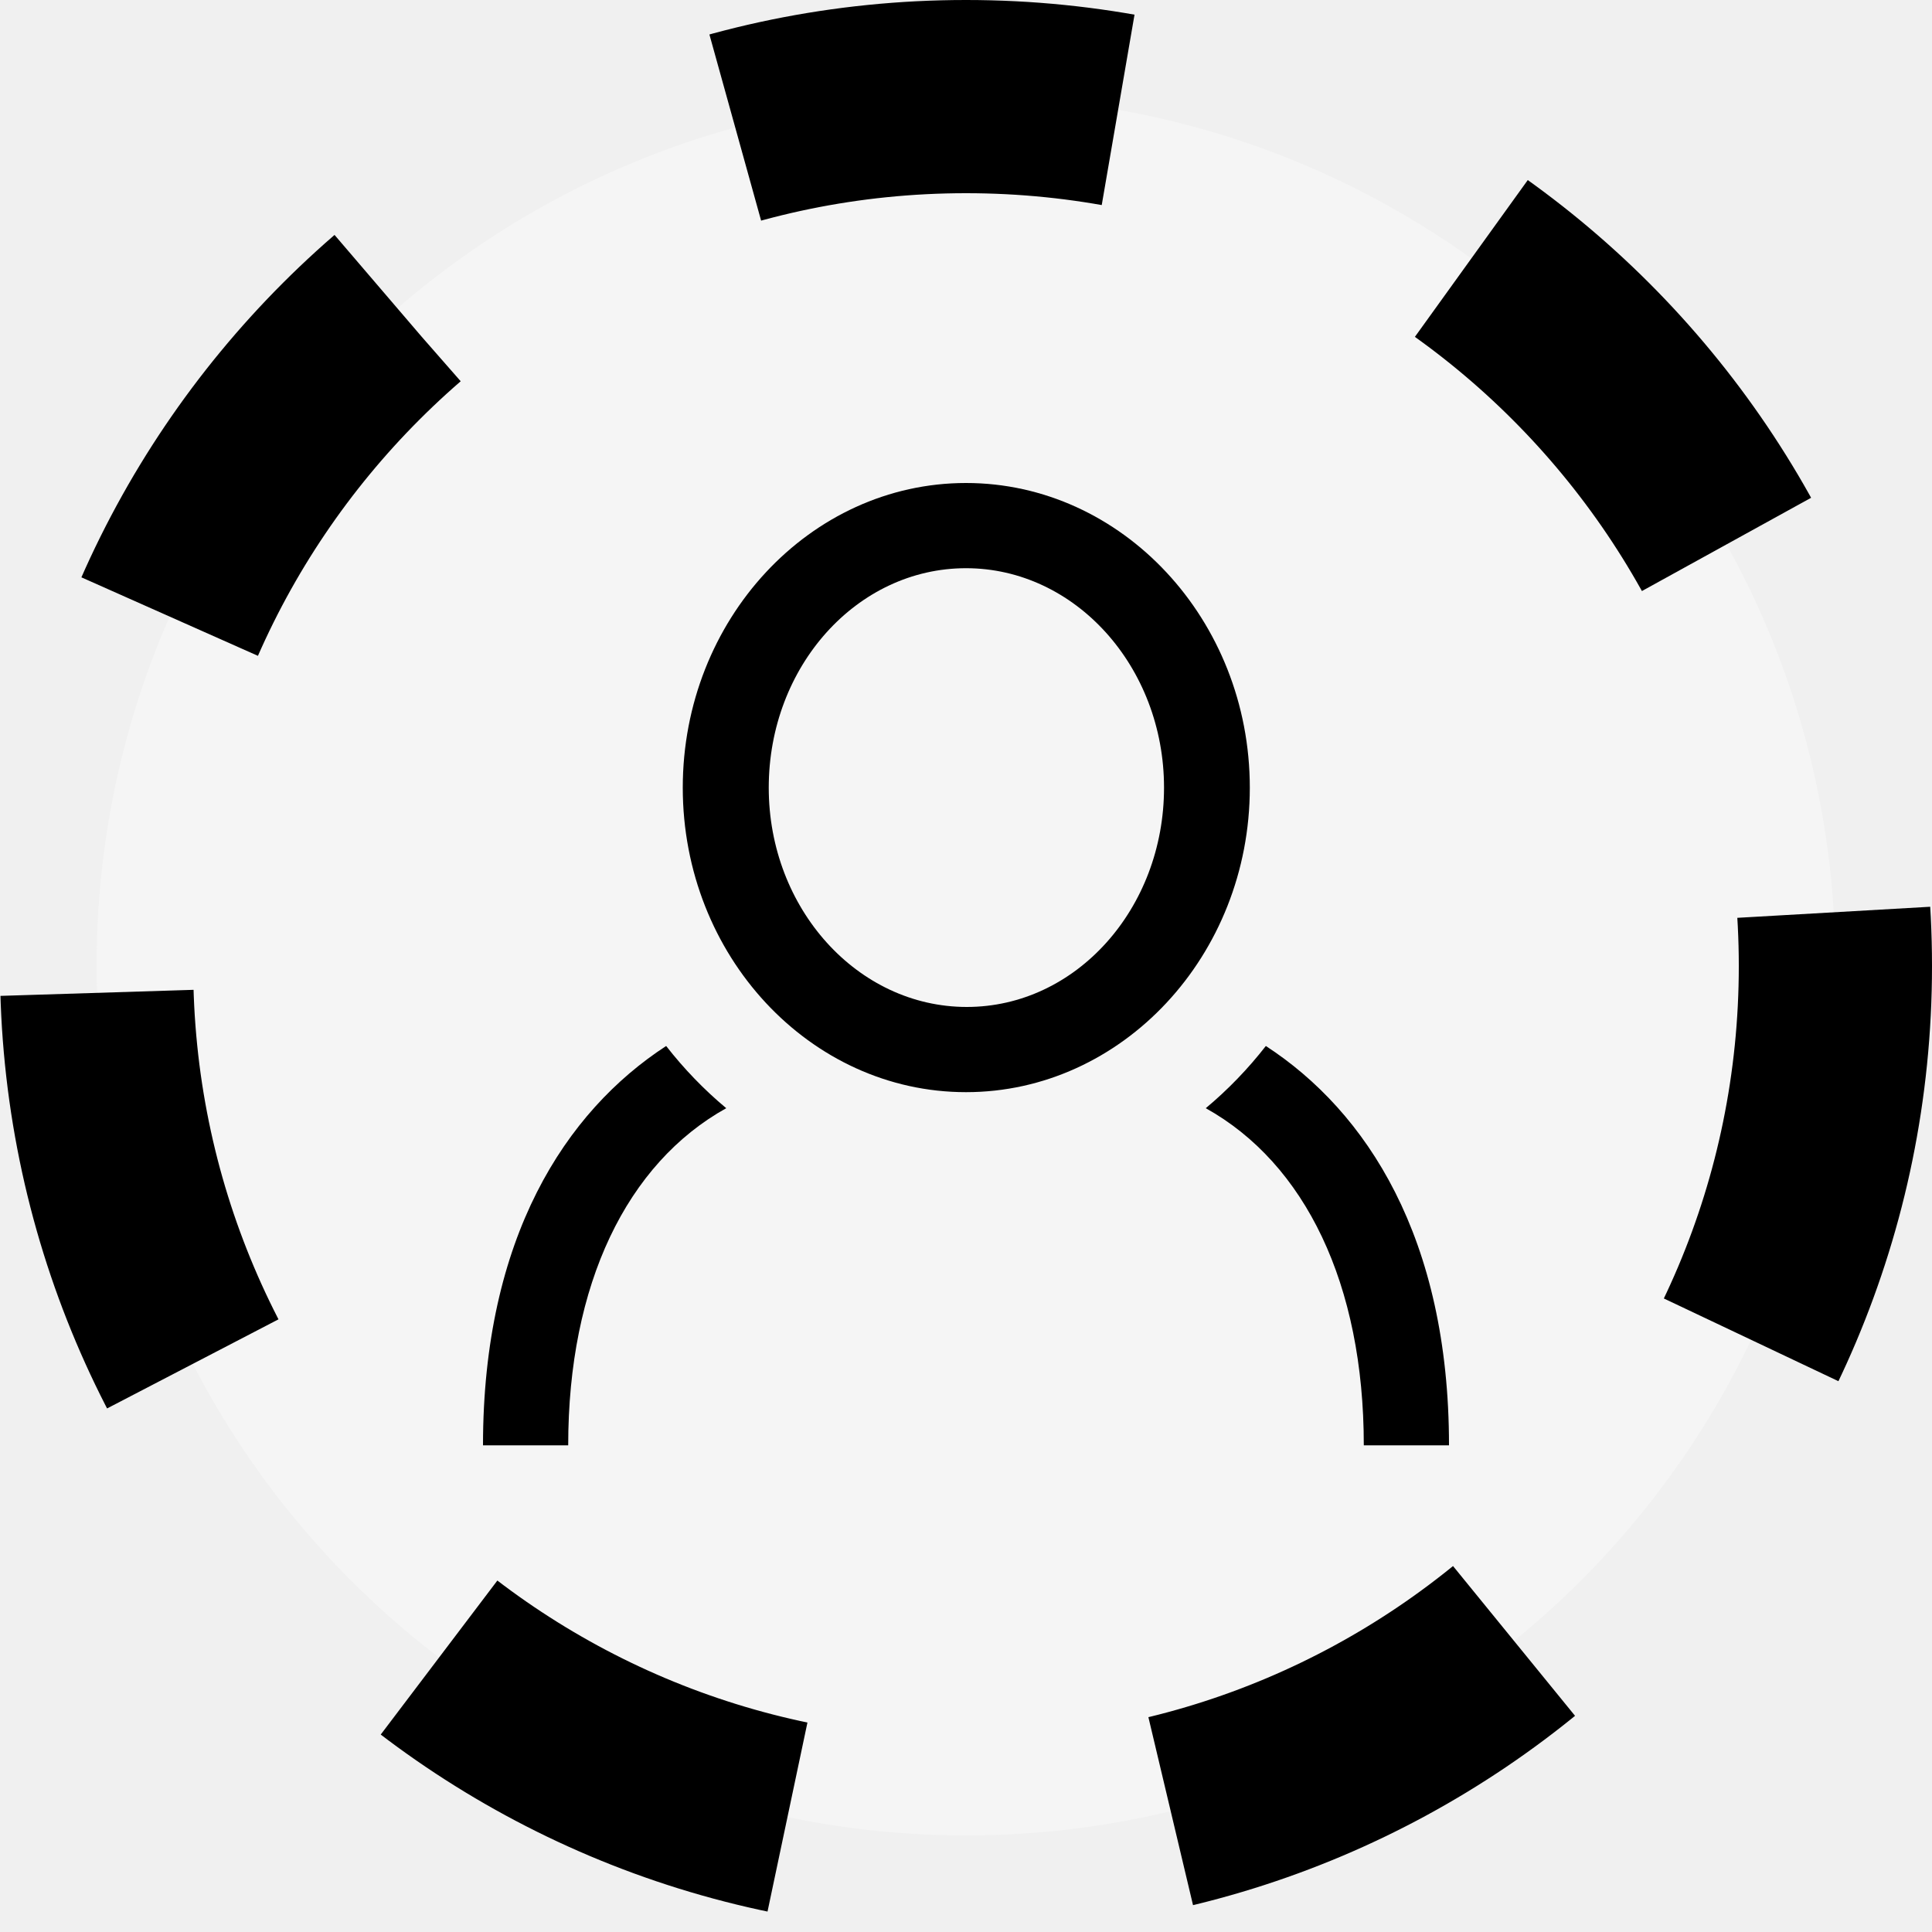
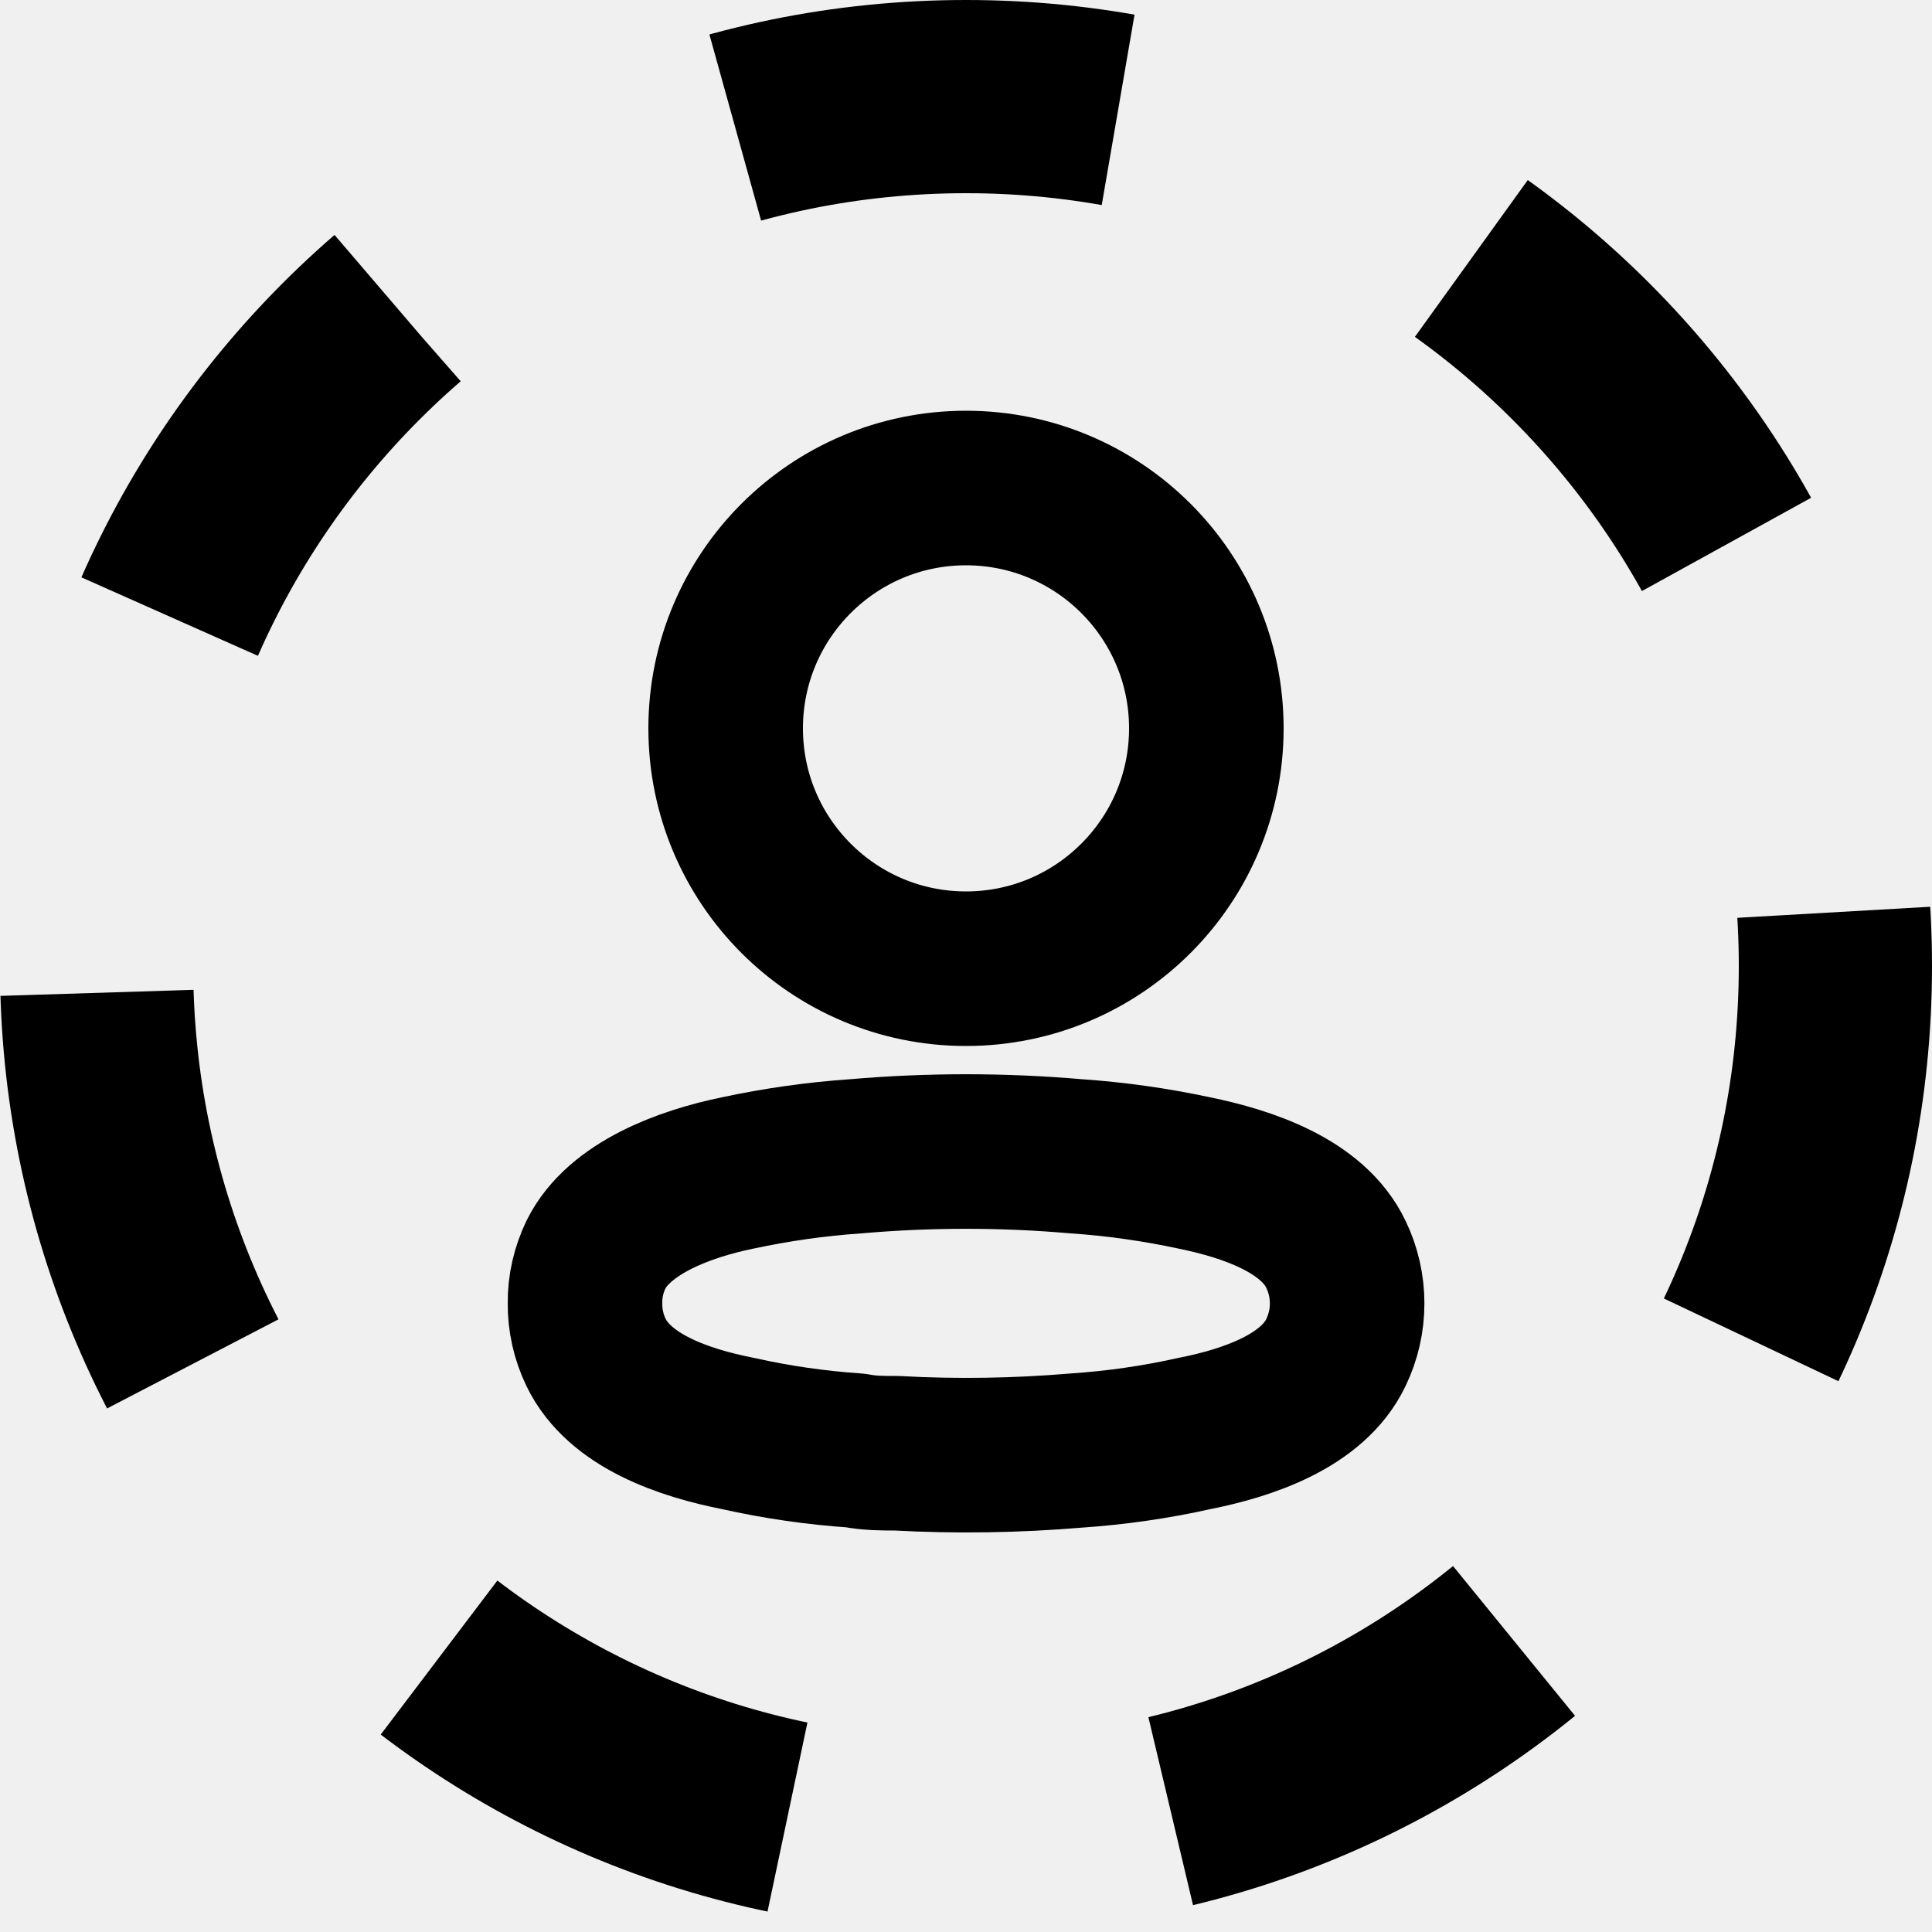
<svg xmlns="http://www.w3.org/2000/svg" width="10" height="10" viewBox="0 0 10 10" fill="none">
-   <circle cx="5" cy="5" r="4.5" fill="#F5F5F5" stroke="currentColor" stroke-dasharray="2 2" />
-   <g clip-path="url(#clip0_4398_32186)">
-     <mask id="mask0_4398_32186" style="mask-type:alpha" maskUnits="userSpaceOnUse" x="2" y="2" width="6" height="6">
-       <path d="M6.552 5.414C7.073 5.753 7.5 6.406 7.5 7.481H7.059C7.059 6.646 6.755 6.022 6.241 5.736C6.356 5.64 6.46 5.532 6.552 5.414ZM3.448 5.414C3.54 5.532 3.644 5.64 3.759 5.736C3.245 6.022 2.941 6.646 2.941 7.481H2.5C2.5 6.406 2.927 5.753 3.448 5.414ZM5 2.5C5.808 2.5 6.469 3.208 6.469 4.077C6.469 4.946 5.808 5.653 5 5.653C4.192 5.653 3.534 4.946 3.534 4.077C3.534 3.208 4.192 2.5 5 2.5ZM5 2.941C4.435 2.941 3.979 3.45 3.979 4.077C3.979 4.703 4.439 5.212 5.004 5.212C5.569 5.212 6.025 4.703 6.025 4.077C6.025 3.451 5.565 2.941 5 2.941Z" fill="white" />
-     </mask>
-     <g mask="url(#mask0_4398_32186)">
-       <path d="M6.552 5.414C7.073 5.753 7.5 6.406 7.5 7.481H7.059C7.059 6.646 6.755 6.022 6.241 5.736C6.356 5.64 6.46 5.532 6.552 5.414ZM3.448 5.414C3.54 5.532 3.644 5.64 3.759 5.736C3.245 6.022 2.941 6.646 2.941 7.481H2.5C2.5 6.406 2.927 5.753 3.448 5.414ZM5 2.5C5.808 2.5 6.469 3.208 6.469 4.077C6.469 4.946 5.808 5.653 5 5.653C4.192 5.653 3.534 4.946 3.534 4.077C3.534 3.208 4.192 2.5 5 2.5ZM5 2.941C4.435 2.941 3.979 3.45 3.979 4.077C3.979 4.703 4.439 5.212 5.004 5.212C5.569 5.212 6.025 4.703 6.025 4.077C6.025 3.451 5.565 2.941 5 2.941Z" fill="currentColor" />
-       <path d="M7.5 2.5H2.5V7.5H7.5V2.5Z" fill="currentColor" />
-     </g>
-   </g>
-   <defs>
-     <clipPath id="clip0_4398_32186">
-       <rect width="5" height="5" fill="white" transform="translate(2.5 2.5)" />
-     </clipPath>
-   </defs>
+   <circle cx="5" cy="5" r="4.5" stroke="currentColor" stroke-dasharray="2 2" />
+   <path d="M5 5.014C5.687 5.014 6.244 4.457 6.244 3.77C6.244 3.083 5.687 2.526 5 2.526C4.313 2.526 3.756 3.083 3.756 3.77C3.756 4.457 4.313 5.014 5 5.014Z" stroke="currentColor" stroke-width="0.8" stroke-linecap="round" stroke-linejoin="round" />
+   <path fill-rule="evenodd" clip-rule="evenodd" d="M3.028 6.745C3.027 6.658 3.047 6.572 3.085 6.493C3.204 6.254 3.54 6.128 3.819 6.071C4.02 6.028 4.224 5.999 4.429 5.985C4.809 5.952 5.191 5.952 5.571 5.985C5.776 5.999 5.98 6.028 6.181 6.071C6.46 6.128 6.796 6.242 6.915 6.493C6.992 6.653 6.992 6.84 6.915 7C6.796 7.251 6.46 7.365 6.181 7.42C5.98 7.465 5.776 7.494 5.571 7.508C5.262 7.534 4.951 7.539 4.641 7.522C4.57 7.522 4.501 7.522 4.429 7.508C4.225 7.494 4.021 7.465 3.821 7.42C3.54 7.365 3.206 7.251 3.085 7C3.047 6.921 3.027 6.834 3.028 6.745Z" stroke="currentColor" stroke-width="0.8" stroke-linecap="round" stroke-linejoin="round" />
</svg>
